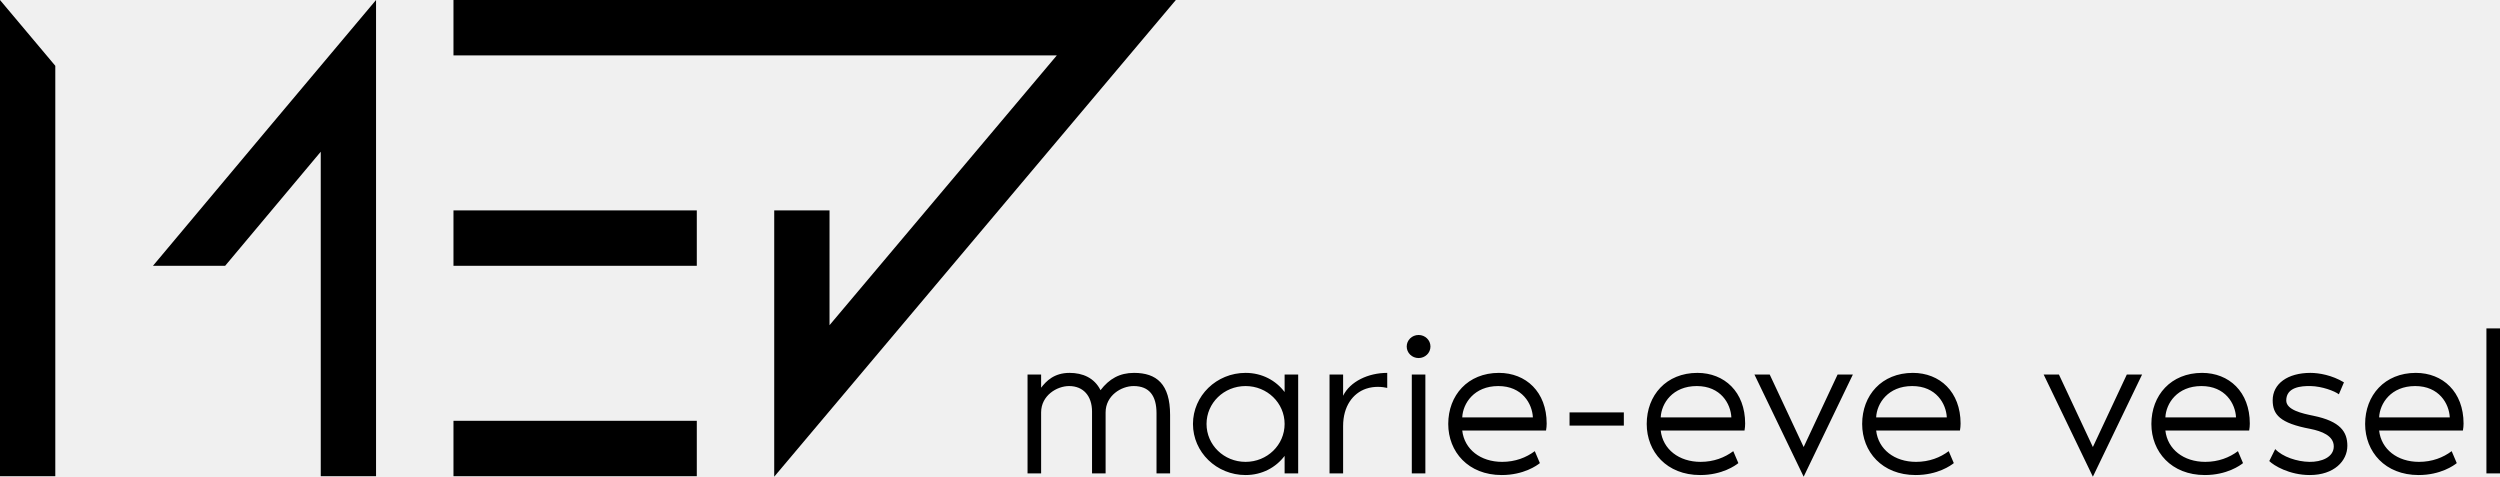
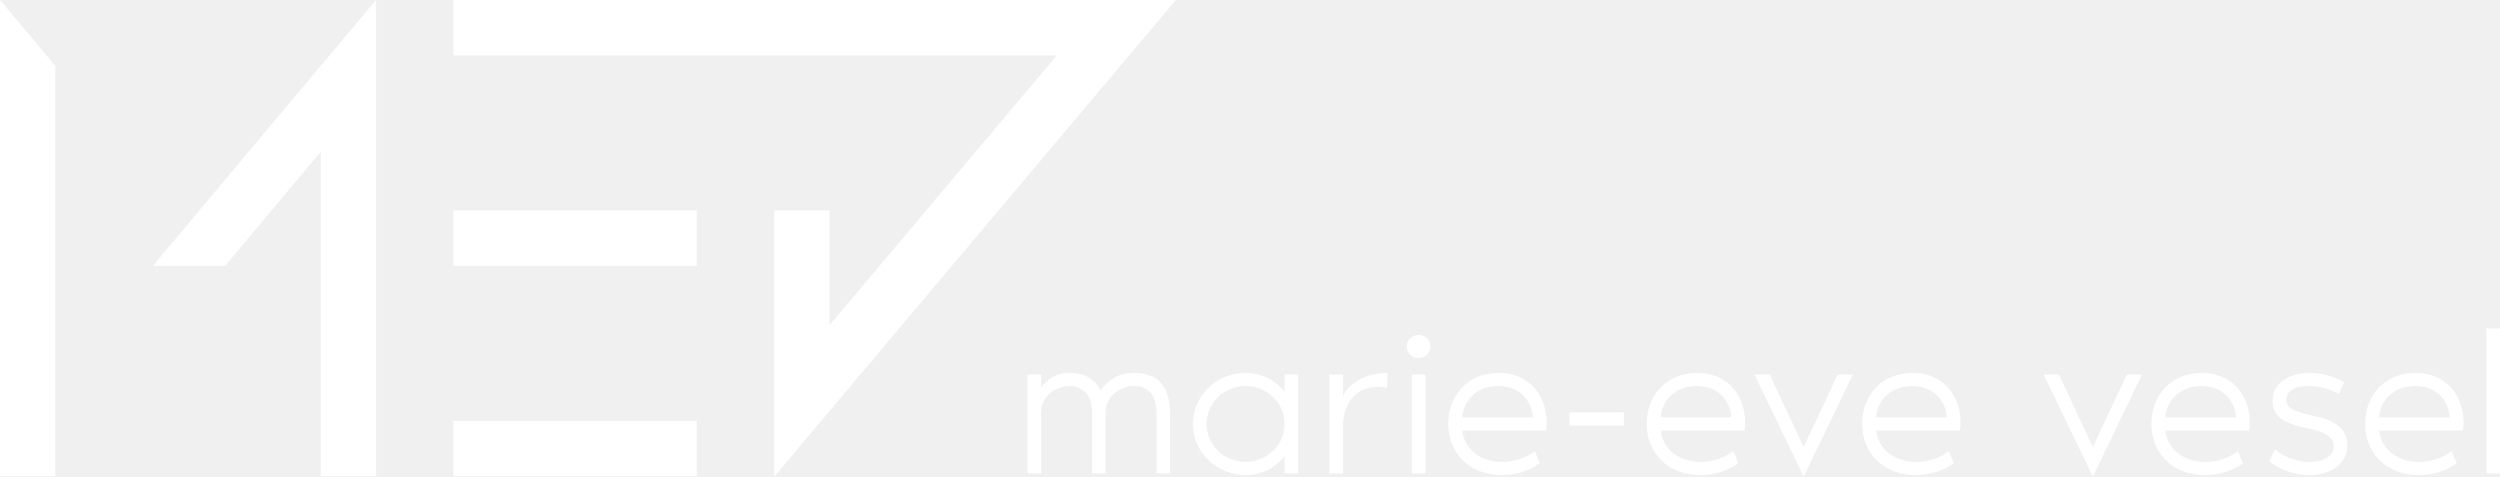
<svg xmlns="http://www.w3.org/2000/svg" width="236px" height="45px" viewBox="0 0 236 45" version="1.1">
-   <g id="Logo-desktop" stroke="none" stroke-width="1" fill="none" fill-rule="evenodd">
-     <g id="Logo/0.2-bold" fill="#000000">
+   <g id="logo_desktop" stroke="none" stroke-width="1" fill="none" fill-rule="evenodd">
+     <g id="Logo/0.2-bold" fill="#FFFFFF">
      <path d="M111,-6.03961325e-14 L73.086,44.999 L73.087,19.863 L78.308,19.863 L78.307,30.697 L99.766,5.227 L42.808,5.227 L42.808,0.001 L111,-6.03961325e-14 Z M65.778,39.725 L65.778,44.952 L42.808,44.952 L42.808,39.725 L65.778,39.725 Z M35.499,0.001 L35.499,44.952 L30.279,44.952 L30.278,14.324 L21.255,25.09 L14.441,25.09 L25.288,12.148 L35.498,0 L35.499,0.001 Z M0,0.002 L5.22,6.212 L5.22,44.952 L0,44.952 L0,0.002 Z M65.778,19.863 L65.778,25.09 L42.808,25.09 L42.808,19.863 L65.778,19.863 Z" id="Logo" />
    </g>
-     <path d="M98.282,44.689 L98.282,38.933 C98.282,37.339 99.763,36.444 100.925,36.444 C102.247,36.444 103.088,37.358 103.088,38.856 L103.088,44.689 L104.369,44.689 L104.369,38.933 C104.369,37.339 105.851,36.444 107.013,36.444 C108.494,36.444 109.175,37.358 109.175,39.011 L109.175,44.689 L110.457,44.689 L110.457,39.167 C110.457,36.25 109.175,35.2 107.053,35.2 C105.691,35.2 104.71,35.764 103.889,36.833 C103.308,35.667 102.207,35.2 100.965,35.2 C99.503,35.2 98.762,35.978 98.282,36.6 L98.282,35.356 L97,35.356 L97,44.689 L98.282,44.689 Z M117.582,44.844 C119.144,44.844 120.446,44.125 121.267,43.036 L121.267,44.689 L122.548,44.689 L122.548,35.356 L121.267,35.356 L121.267,37.008 C120.446,35.919 119.144,35.2 117.582,35.2 C114.838,35.2 112.616,37.358 112.616,40.022 C112.616,42.686 114.838,44.844 117.582,44.844 Z M117.582,43.6 C115.539,43.6 113.897,42.006 113.897,40.022 C113.897,38.039 115.539,36.444 117.582,36.444 C119.625,36.444 121.267,38.039 121.267,40.022 C121.267,42.006 119.625,43.6 117.582,43.6 Z M126.79,44.689 L126.79,40.217 C126.79,38.35 127.711,37.125 128.952,36.697 C129.753,36.425 130.534,36.522 130.955,36.619 L130.955,35.2 C129.153,35.2 127.45,36.017 126.79,37.358 L126.79,35.356 L125.508,35.356 L125.508,44.689 L126.79,44.689 Z M133.915,33.8 C134.535,33.8 135.036,33.314 135.036,32.711 C135.036,32.108 134.535,31.622 133.915,31.622 C133.294,31.622 132.793,32.108 132.793,32.711 C132.793,33.314 133.294,33.8 133.915,33.8 Z M134.555,44.689 L134.555,35.356 L133.274,35.356 L133.274,44.689 L134.555,44.689 Z M141.761,44.844 C143.843,44.844 145.105,43.931 145.365,43.717 L144.885,42.589 C144.084,43.192 143.042,43.6 141.801,43.6 C139.758,43.6 138.236,42.414 138.036,40.644 L145.946,40.644 C145.986,40.431 146.006,40.178 146.006,39.983 C146.006,36.989 144.043,35.2 141.5,35.2 C138.557,35.2 136.714,37.319 136.714,40.022 C136.714,42.647 138.597,44.844 141.761,44.844 Z M144.704,39.4 L138.036,39.4 C138.096,38.078 139.157,36.444 141.44,36.444 C143.703,36.444 144.644,38.117 144.704,39.4 Z M153.291,40.178 L153.291,38.933 L148.165,38.933 L148.165,40.178 L153.291,40.178 Z M160.496,44.844 C162.579,44.844 163.841,43.931 164.101,43.717 L163.62,42.589 C162.819,43.192 161.778,43.6 160.536,43.6 C158.494,43.6 156.972,42.414 156.772,40.644 L164.682,40.644 C164.722,40.431 164.742,40.178 164.742,39.983 C164.742,36.989 162.779,35.2 160.236,35.2 C157.292,35.2 155.45,37.319 155.45,40.022 C155.45,42.647 157.332,44.844 160.496,44.844 Z M163.44,39.4 L156.772,39.4 C156.832,38.078 157.893,36.444 160.176,36.444 C162.439,36.444 163.38,38.117 163.44,39.4 Z M170.265,45 L174.911,35.356 L173.469,35.356 L170.265,42.2 L167.061,35.356 L165.619,35.356 L170.265,45 Z M180.834,44.844 C182.917,44.844 184.178,43.931 184.439,43.717 L183.958,42.589 C183.157,43.192 182.116,43.6 180.874,43.6 C178.832,43.6 177.31,42.414 177.109,40.644 L185.019,40.644 C185.059,40.431 185.079,40.178 185.079,39.983 C185.079,36.989 183.117,35.2 180.574,35.2 C177.63,35.2 175.788,37.319 175.788,40.022 C175.788,42.647 177.67,44.844 180.834,44.844 Z M183.778,39.4 L177.109,39.4 C177.17,38.078 178.231,36.444 180.514,36.444 C182.777,36.444 183.718,38.117 183.778,39.4 Z M197.567,45 L202.213,35.356 L200.771,35.356 L197.567,42.2 L194.363,35.356 L192.921,35.356 L197.567,45 Z M208.137,44.844 C210.219,44.844 211.481,43.931 211.741,43.717 L211.261,42.589 C210.46,43.192 209.418,43.6 208.177,43.6 C206.134,43.6 204.612,42.414 204.412,40.644 L212.322,40.644 C212.362,40.431 212.382,40.178 212.382,39.983 C212.382,36.989 210.42,35.2 207.876,35.2 C204.933,35.2 203.09,37.319 203.09,40.022 C203.09,42.647 204.973,44.844 208.137,44.844 Z M211.08,39.4 L204.412,39.4 C204.472,38.078 205.533,36.444 207.816,36.444 C210.079,36.444 211.02,38.117 211.08,39.4 Z M218.045,44.844 C220.348,44.844 221.59,43.503 221.59,42.083 C221.59,40.781 220.949,39.769 218.366,39.244 C217.324,39.031 215.822,38.7 215.822,37.806 C215.822,36.542 217.224,36.425 218.125,36.444 C219.187,36.464 220.388,36.911 220.789,37.222 L221.269,36.094 C220.148,35.414 218.906,35.2 218.105,35.2 C215.943,35.2 214.541,36.231 214.541,37.786 C214.541,39.128 215.202,39.944 218.105,40.489 C219.167,40.703 220.308,41.131 220.308,42.142 C220.308,43.172 219.127,43.619 218.005,43.6 C216.844,43.581 215.482,43.133 214.781,42.394 L214.22,43.522 C214.621,43.931 216.103,44.844 218.045,44.844 Z M228.314,44.844 C230.397,44.844 231.658,43.931 231.919,43.717 L231.438,42.589 C230.637,43.192 229.596,43.6 228.354,43.6 C226.312,43.6 224.79,42.414 224.59,40.644 L232.499,40.644 C232.54,40.431 232.56,40.178 232.56,39.983 C232.56,36.989 230.597,35.2 228.054,35.2 C225.11,35.2 223.268,37.319 223.268,40.022 C223.268,42.647 225.15,44.844 228.314,44.844 Z M231.258,39.4 L224.59,39.4 C224.65,38.078 225.711,36.444 227.994,36.444 C230.257,36.444 231.198,38.117 231.258,39.4 Z M236,44.689 L236,31 L234.718,31 L234.718,44.689 L236,44.689 Z" id="marie-evevesel" fill="#000000" fill-rule="nonzero" />
+     <path d="M98.282,44.689 L98.282,38.933 C98.282,37.339 99.763,36.444 100.925,36.444 C102.247,36.444 103.088,37.358 103.088,38.856 L103.088,44.689 L104.369,44.689 L104.369,38.933 C104.369,37.339 105.851,36.444 107.013,36.444 C108.494,36.444 109.175,37.358 109.175,39.011 L109.175,44.689 L110.457,44.689 L110.457,39.167 C110.457,36.25 109.175,35.2 107.053,35.2 C105.691,35.2 104.71,35.764 103.889,36.833 C103.308,35.667 102.207,35.2 100.965,35.2 C99.503,35.2 98.762,35.978 98.282,36.6 L98.282,35.356 L97,35.356 L97,44.689 L98.282,44.689 Z M117.582,44.844 C119.144,44.844 120.446,44.125 121.267,43.036 L121.267,44.689 L122.548,44.689 L122.548,35.356 L121.267,35.356 L121.267,37.008 C120.446,35.919 119.144,35.2 117.582,35.2 C114.838,35.2 112.616,37.358 112.616,40.022 C112.616,42.686 114.838,44.844 117.582,44.844 Z M117.582,43.6 C115.539,43.6 113.897,42.006 113.897,40.022 C113.897,38.039 115.539,36.444 117.582,36.444 C119.625,36.444 121.267,38.039 121.267,40.022 C121.267,42.006 119.625,43.6 117.582,43.6 Z M126.79,44.689 L126.79,40.217 C126.79,38.35 127.711,37.125 128.952,36.697 C129.753,36.425 130.534,36.522 130.955,36.619 L130.955,35.2 C129.153,35.2 127.45,36.017 126.79,37.358 L126.79,35.356 L125.508,35.356 L125.508,44.689 L126.79,44.689 Z M133.915,33.8 C134.535,33.8 135.036,33.314 135.036,32.711 C135.036,32.108 134.535,31.622 133.915,31.622 C133.294,31.622 132.793,32.108 132.793,32.711 C132.793,33.314 133.294,33.8 133.915,33.8 Z M134.555,44.689 L134.555,35.356 L133.274,35.356 L133.274,44.689 L134.555,44.689 Z M141.761,44.844 C143.843,44.844 145.105,43.931 145.365,43.717 L144.885,42.589 C144.084,43.192 143.042,43.6 141.801,43.6 C139.758,43.6 138.236,42.414 138.036,40.644 L145.946,40.644 C145.986,40.431 146.006,40.178 146.006,39.983 C146.006,36.989 144.043,35.2 141.5,35.2 C138.557,35.2 136.714,37.319 136.714,40.022 C136.714,42.647 138.597,44.844 141.761,44.844 Z M144.704,39.4 L138.036,39.4 C138.096,38.078 139.157,36.444 141.44,36.444 C143.703,36.444 144.644,38.117 144.704,39.4 Z M153.291,40.178 L153.291,38.933 L148.165,38.933 L148.165,40.178 L153.291,40.178 Z M160.496,44.844 C162.579,44.844 163.841,43.931 164.101,43.717 L163.62,42.589 C162.819,43.192 161.778,43.6 160.536,43.6 C158.494,43.6 156.972,42.414 156.772,40.644 L164.682,40.644 C164.722,40.431 164.742,40.178 164.742,39.983 C164.742,36.989 162.779,35.2 160.236,35.2 C157.292,35.2 155.45,37.319 155.45,40.022 C155.45,42.647 157.332,44.844 160.496,44.844 Z M163.44,39.4 L156.772,39.4 C156.832,38.078 157.893,36.444 160.176,36.444 C162.439,36.444 163.38,38.117 163.44,39.4 Z M170.265,45 L174.911,35.356 L173.469,35.356 L170.265,42.2 L167.061,35.356 L165.619,35.356 L170.265,45 Z M180.834,44.844 C182.917,44.844 184.178,43.931 184.439,43.717 L183.958,42.589 C183.157,43.192 182.116,43.6 180.874,43.6 C178.832,43.6 177.31,42.414 177.109,40.644 L185.019,40.644 C185.059,40.431 185.079,40.178 185.079,39.983 C185.079,36.989 183.117,35.2 180.574,35.2 C177.63,35.2 175.788,37.319 175.788,40.022 C175.788,42.647 177.67,44.844 180.834,44.844 Z M183.778,39.4 L177.109,39.4 C177.17,38.078 178.231,36.444 180.514,36.444 C182.777,36.444 183.718,38.117 183.778,39.4 Z M197.567,45 L202.213,35.356 L200.771,35.356 L197.567,42.2 L194.363,35.356 L192.921,35.356 L197.567,45 Z M208.137,44.844 C210.219,44.844 211.481,43.931 211.741,43.717 L211.261,42.589 C210.46,43.192 209.418,43.6 208.177,43.6 C206.134,43.6 204.612,42.414 204.412,40.644 L212.322,40.644 C212.362,40.431 212.382,40.178 212.382,39.983 C212.382,36.989 210.42,35.2 207.876,35.2 C204.933,35.2 203.09,37.319 203.09,40.022 C203.09,42.647 204.973,44.844 208.137,44.844 Z M211.08,39.4 L204.412,39.4 C204.472,38.078 205.533,36.444 207.816,36.444 C210.079,36.444 211.02,38.117 211.08,39.4 Z M218.045,44.844 C220.348,44.844 221.59,43.503 221.59,42.083 C221.59,40.781 220.949,39.769 218.366,39.244 C217.324,39.031 215.822,38.7 215.822,37.806 C215.822,36.542 217.224,36.425 218.125,36.444 C219.187,36.464 220.388,36.911 220.789,37.222 L221.269,36.094 C220.148,35.414 218.906,35.2 218.105,35.2 C215.943,35.2 214.541,36.231 214.541,37.786 C214.541,39.128 215.202,39.944 218.105,40.489 C219.167,40.703 220.308,41.131 220.308,42.142 C220.308,43.172 219.127,43.619 218.005,43.6 C216.844,43.581 215.482,43.133 214.781,42.394 L214.22,43.522 C214.621,43.931 216.103,44.844 218.045,44.844 Z M228.314,44.844 C230.397,44.844 231.658,43.931 231.919,43.717 L231.438,42.589 C230.637,43.192 229.596,43.6 228.354,43.6 C226.312,43.6 224.79,42.414 224.59,40.644 L232.499,40.644 C232.54,40.431 232.56,40.178 232.56,39.983 C232.56,36.989 230.597,35.2 228.054,35.2 C225.11,35.2 223.268,37.319 223.268,40.022 C223.268,42.647 225.15,44.844 228.314,44.844 Z M231.258,39.4 L224.59,39.4 C224.65,38.078 225.711,36.444 227.994,36.444 C230.257,36.444 231.198,38.117 231.258,39.4 Z M236,44.689 L236,31 L234.718,31 L234.718,44.689 L236,44.689 Z" id="marie-evevesel" fill="#FFFFFF" fill-rule="nonzero" />
  </g>
</svg>
